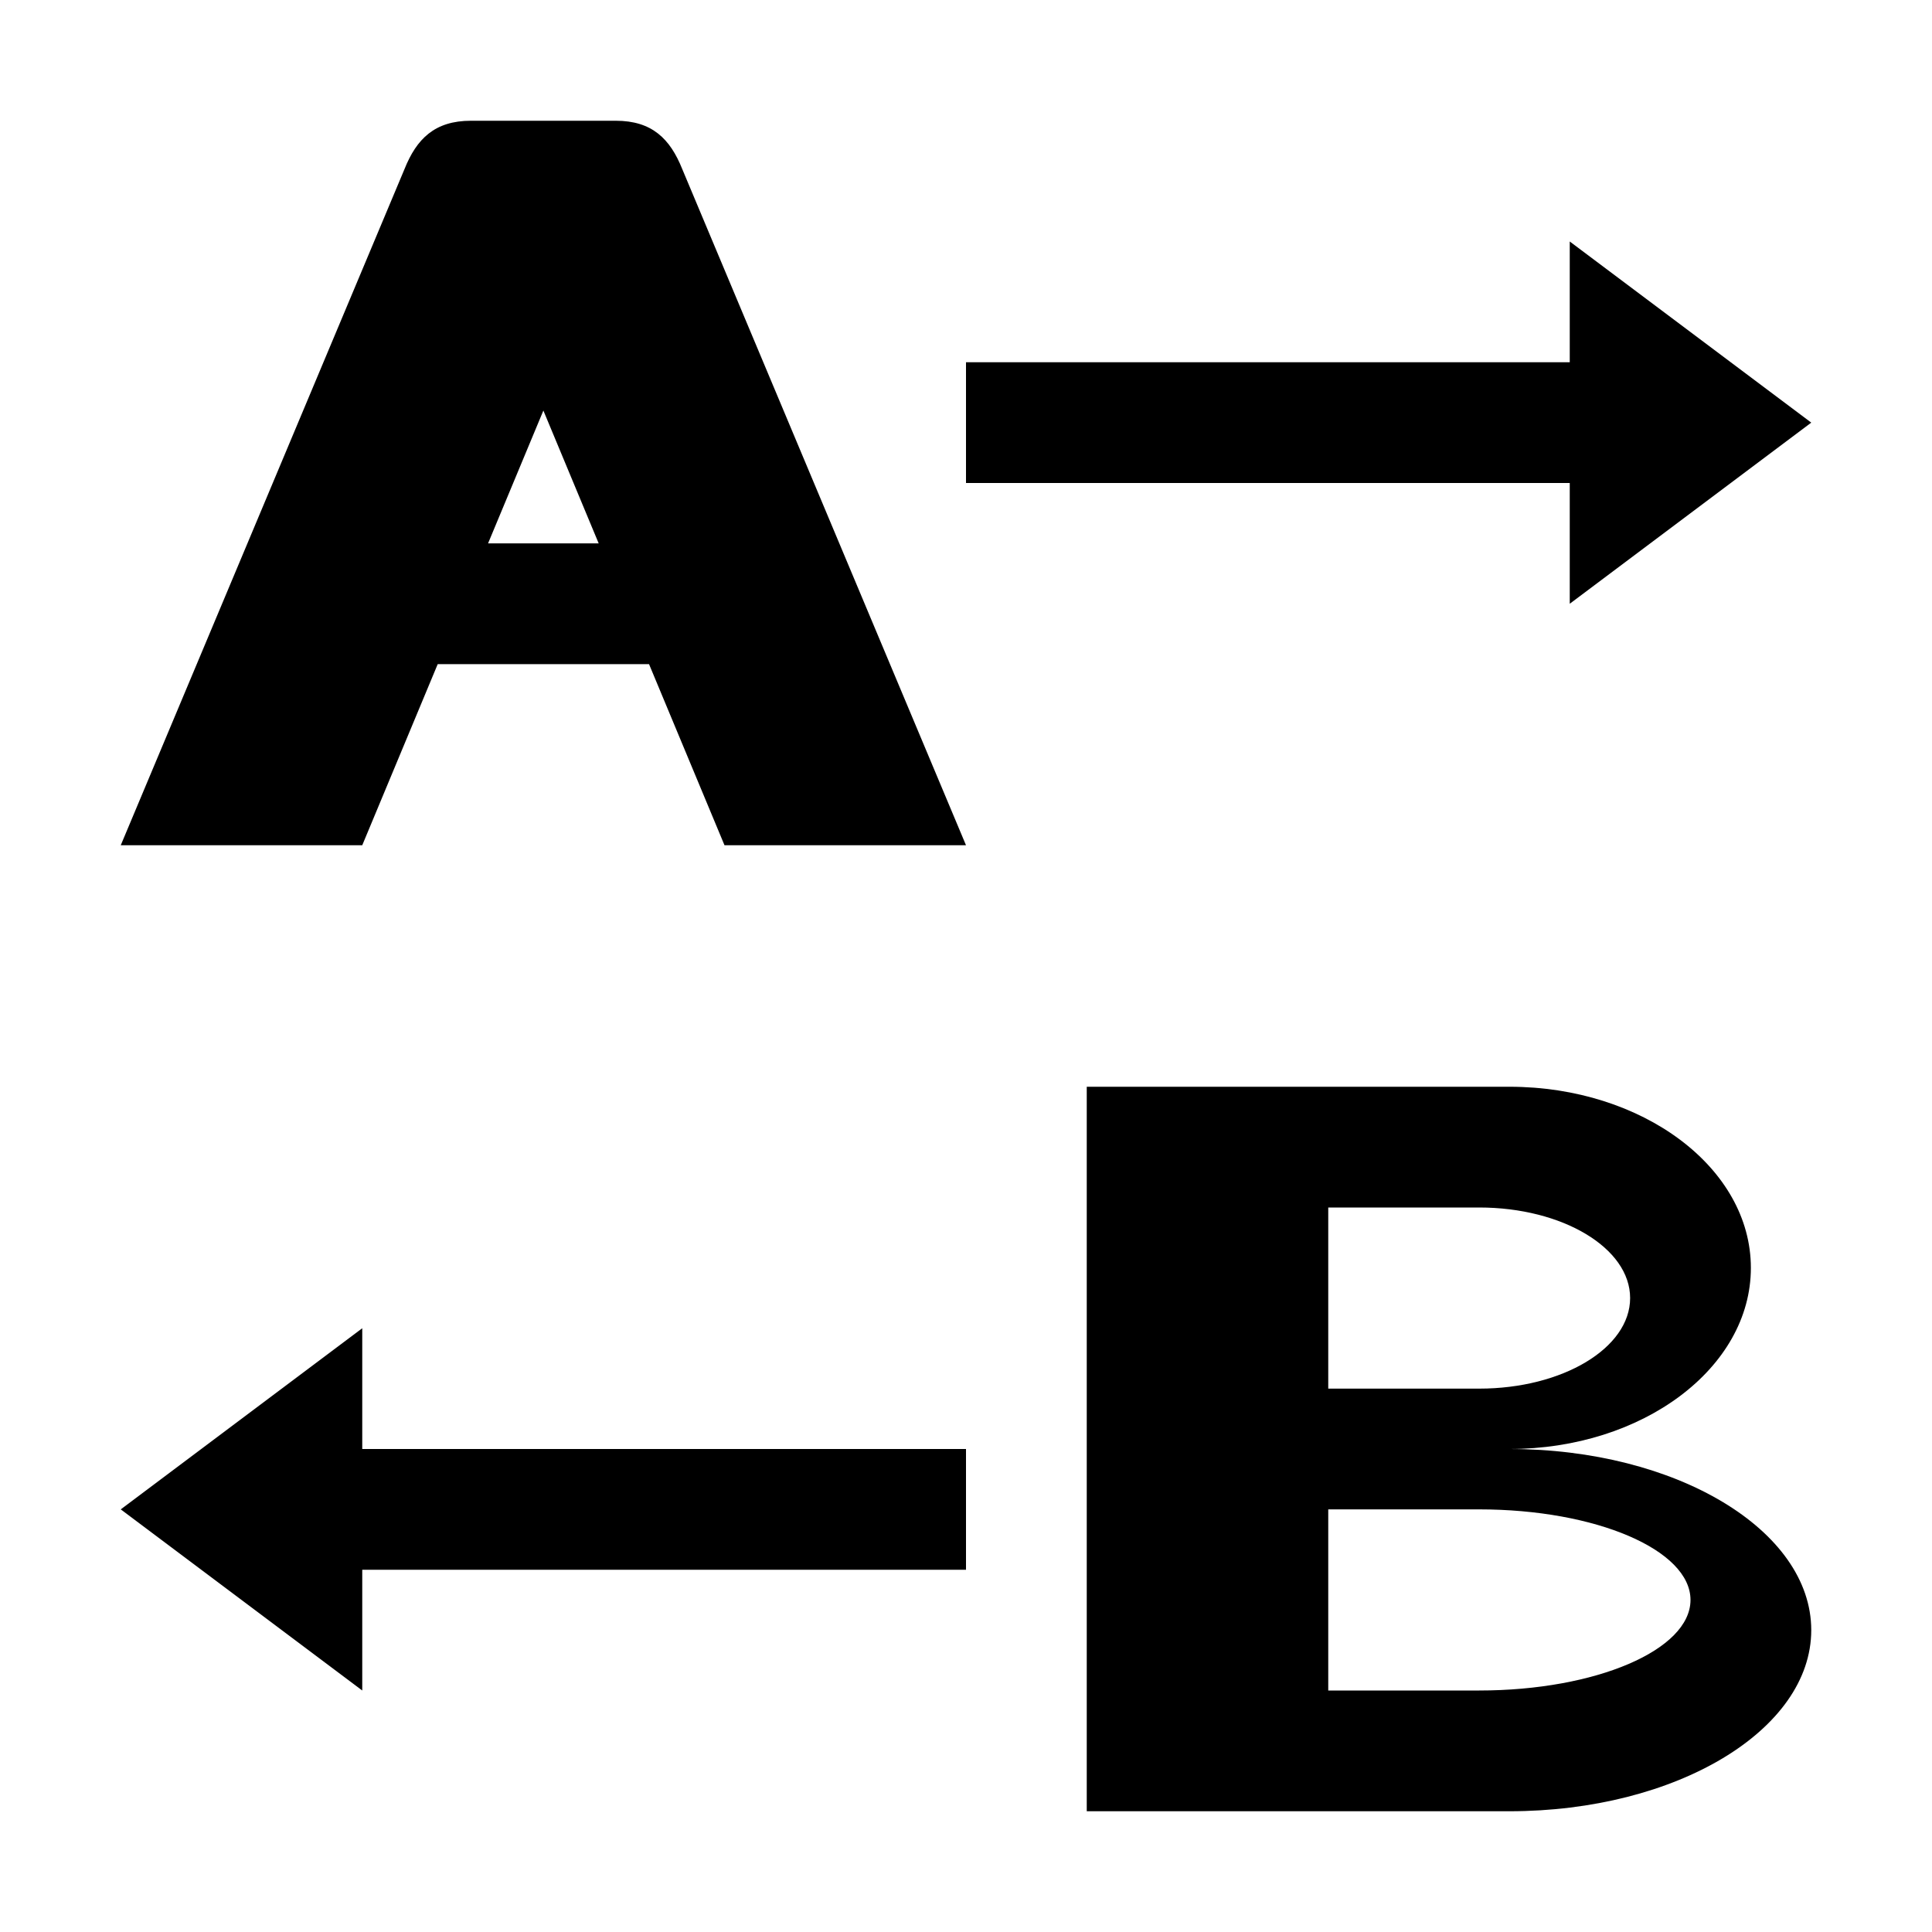
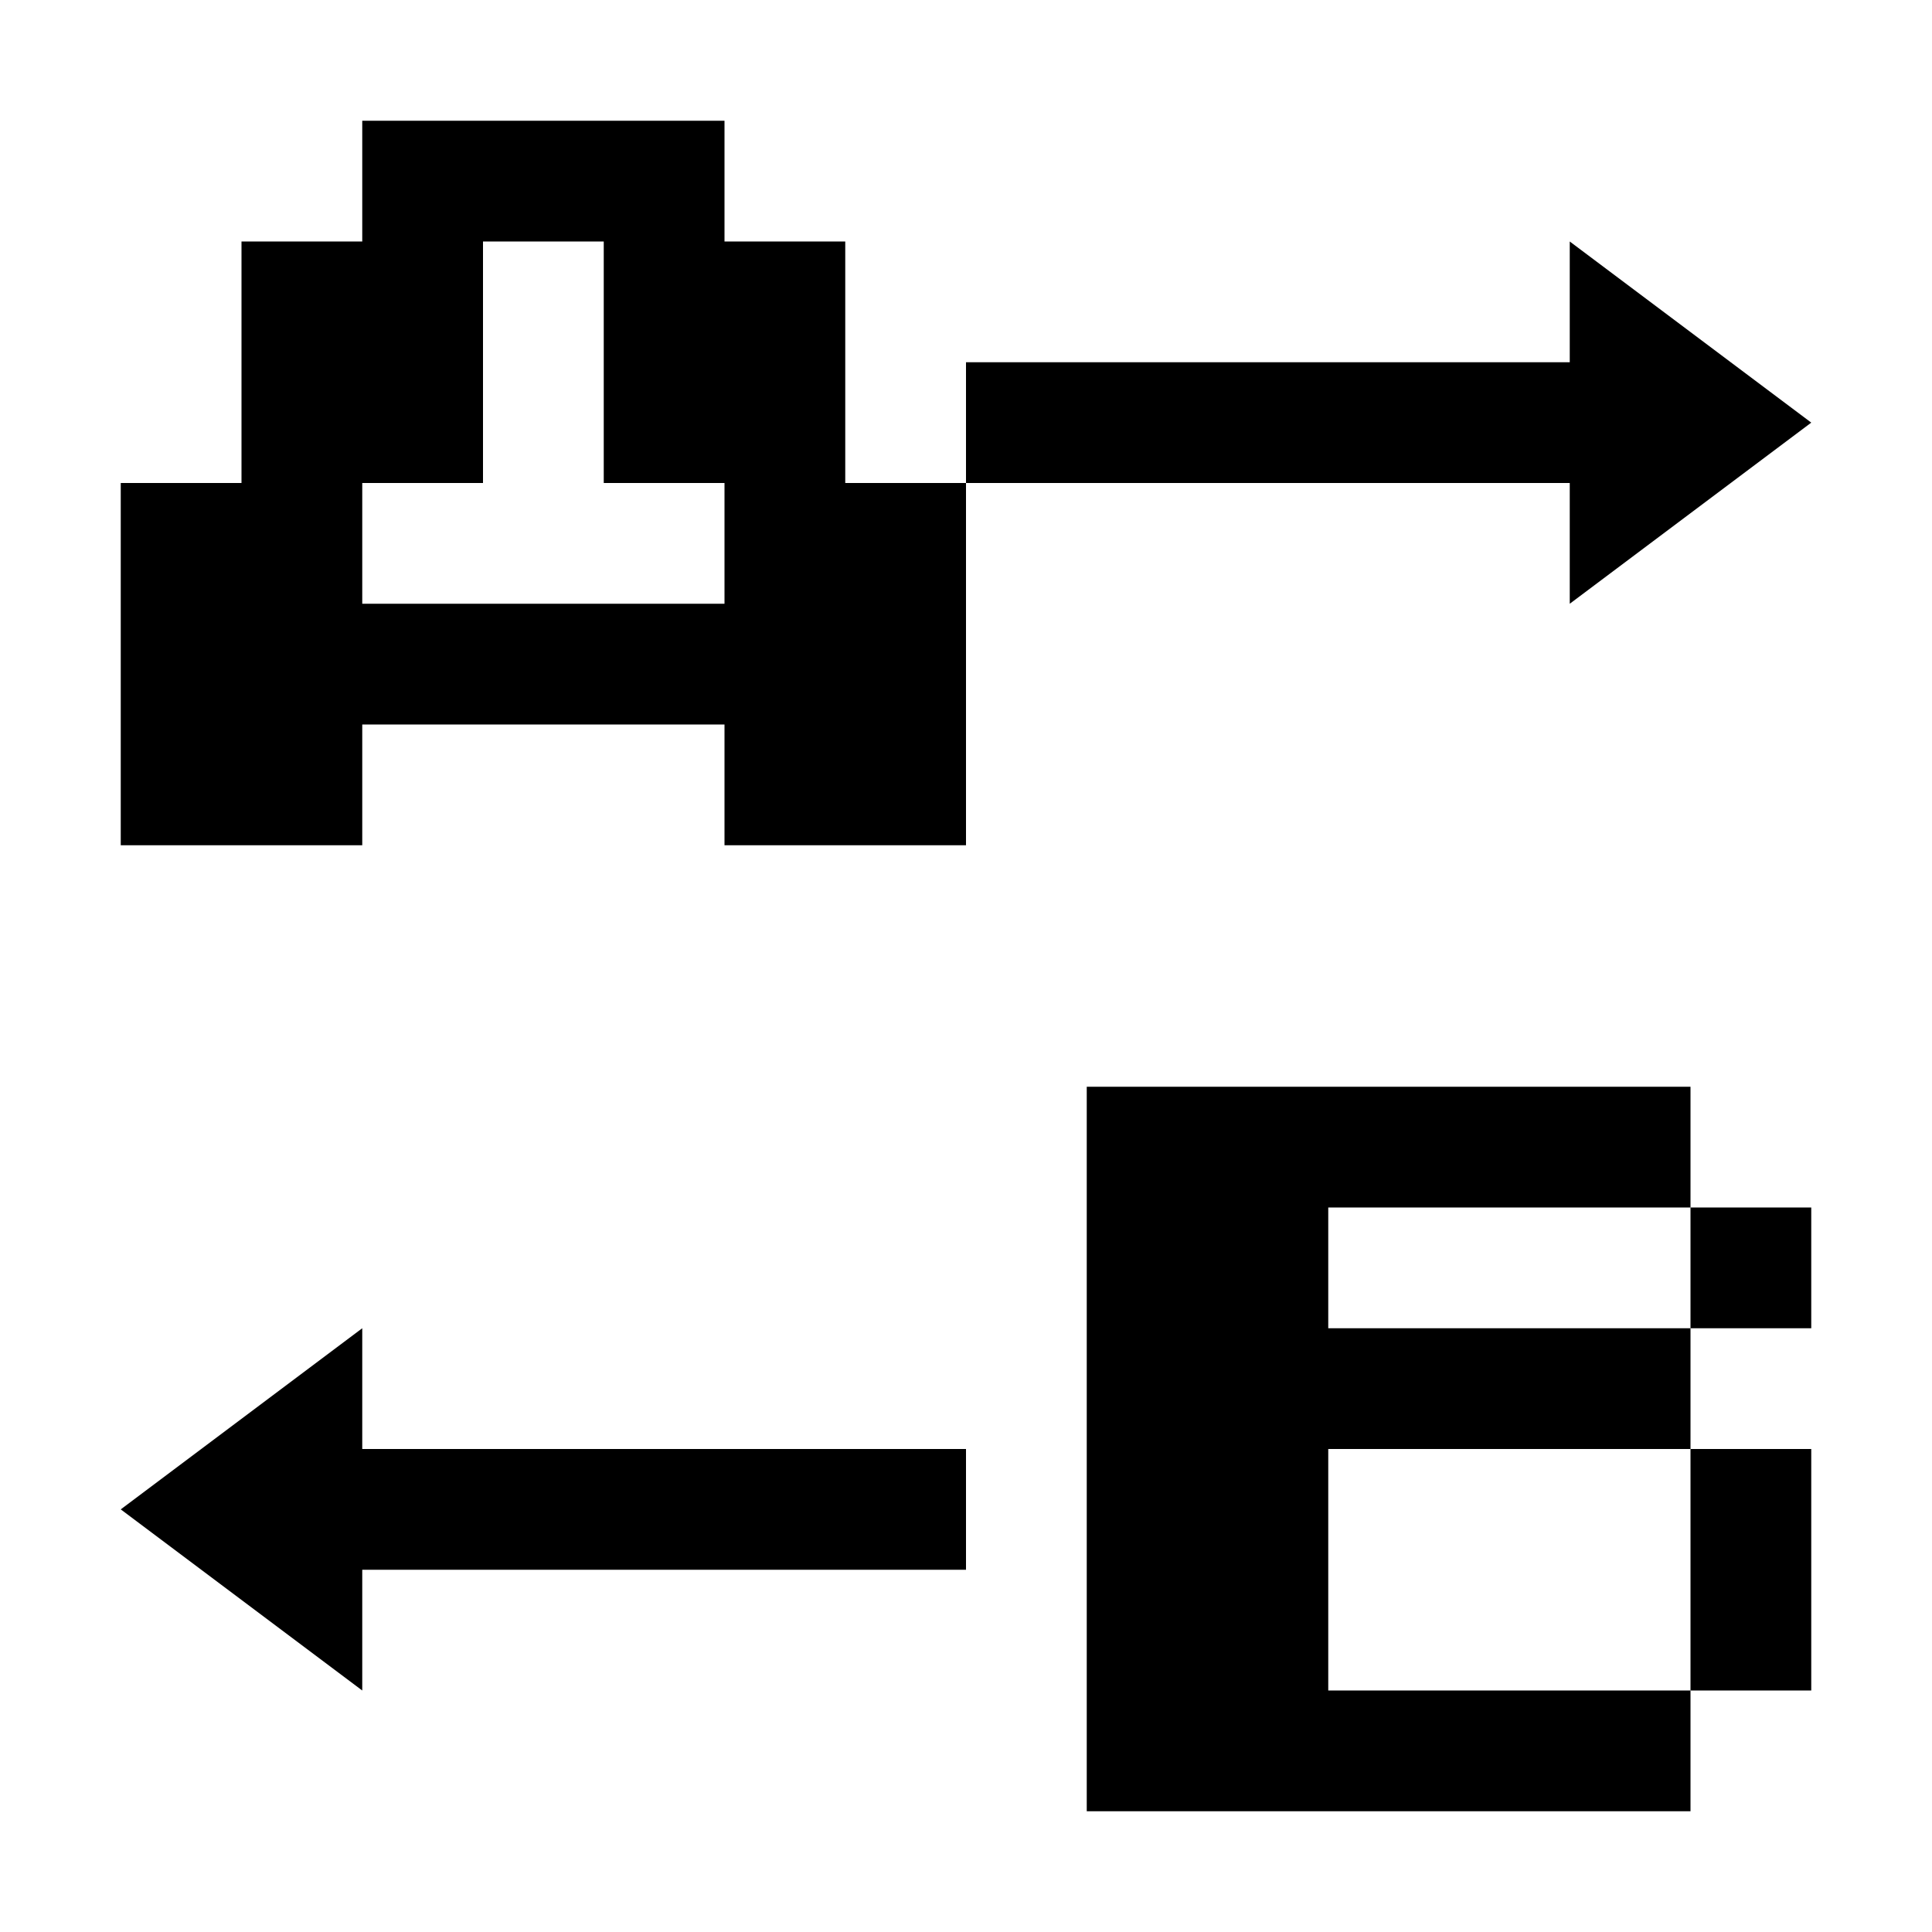
<svg xmlns="http://www.w3.org/2000/svg" viewBox="0 0 16 16" width="128" height="128">
-   <path fill="#000000" d="M3.9,1 H5.1 C5.4,1 5.55,1.15 5.65,1.4 L8,7 H6 L5.375,5.5 H3.625 L3,7 H1 L3.35,1.4 C3.45,1.15 3.6,1 3.9,1 Z M4.042,4.5 L4.958,4.5 L4.5,3.4 Z" />
-   <path fill="#000000" d="M9,9 H12.5 A2,1.5 0 0 1 12.5,12 A2.5,1.5 0 0 1 12.5,15 H9 Z M11,11.5 H12.25 A1.25,0.75 0 0 0 12.25,10 H11 Z M11,14 H12.25 A1.75,0.75 0 0 0 12.25,12.5 H11 Z" />
+   <path fill="#000000" d="M3,1 H6 V2 H3 Z M2,2 H4 V4 H2 Z M5,2 H7 V4 H5 Z M1,4 H3 V5 H1 Z M6,4 H8 V5 H6 Z M1,5 H8 V6 H1 Z M1,6 H3 V7 H1 Z M6,6 H8 V7 H6 Z" />
+   <path fill="#000000" d="M9,9 H14 V10 H9 Z M9,9 H11 V15 H9 Z M14,10 H15 V11 H14 Z M9,11 H14 V12 H9 Z M14,12 H15 V14 H14 Z M9,14 H14 V15 H9 Z" />
  <path fill="#000000" d="M8,3 H13 V4 H8 Z M13,2 L15,3.5 L13,5 Z" />
  <path fill="#000000" d="M3,12 H8 V13 H3 Z M3,14 L1,12.5 L3,11 Z" />
</svg>
